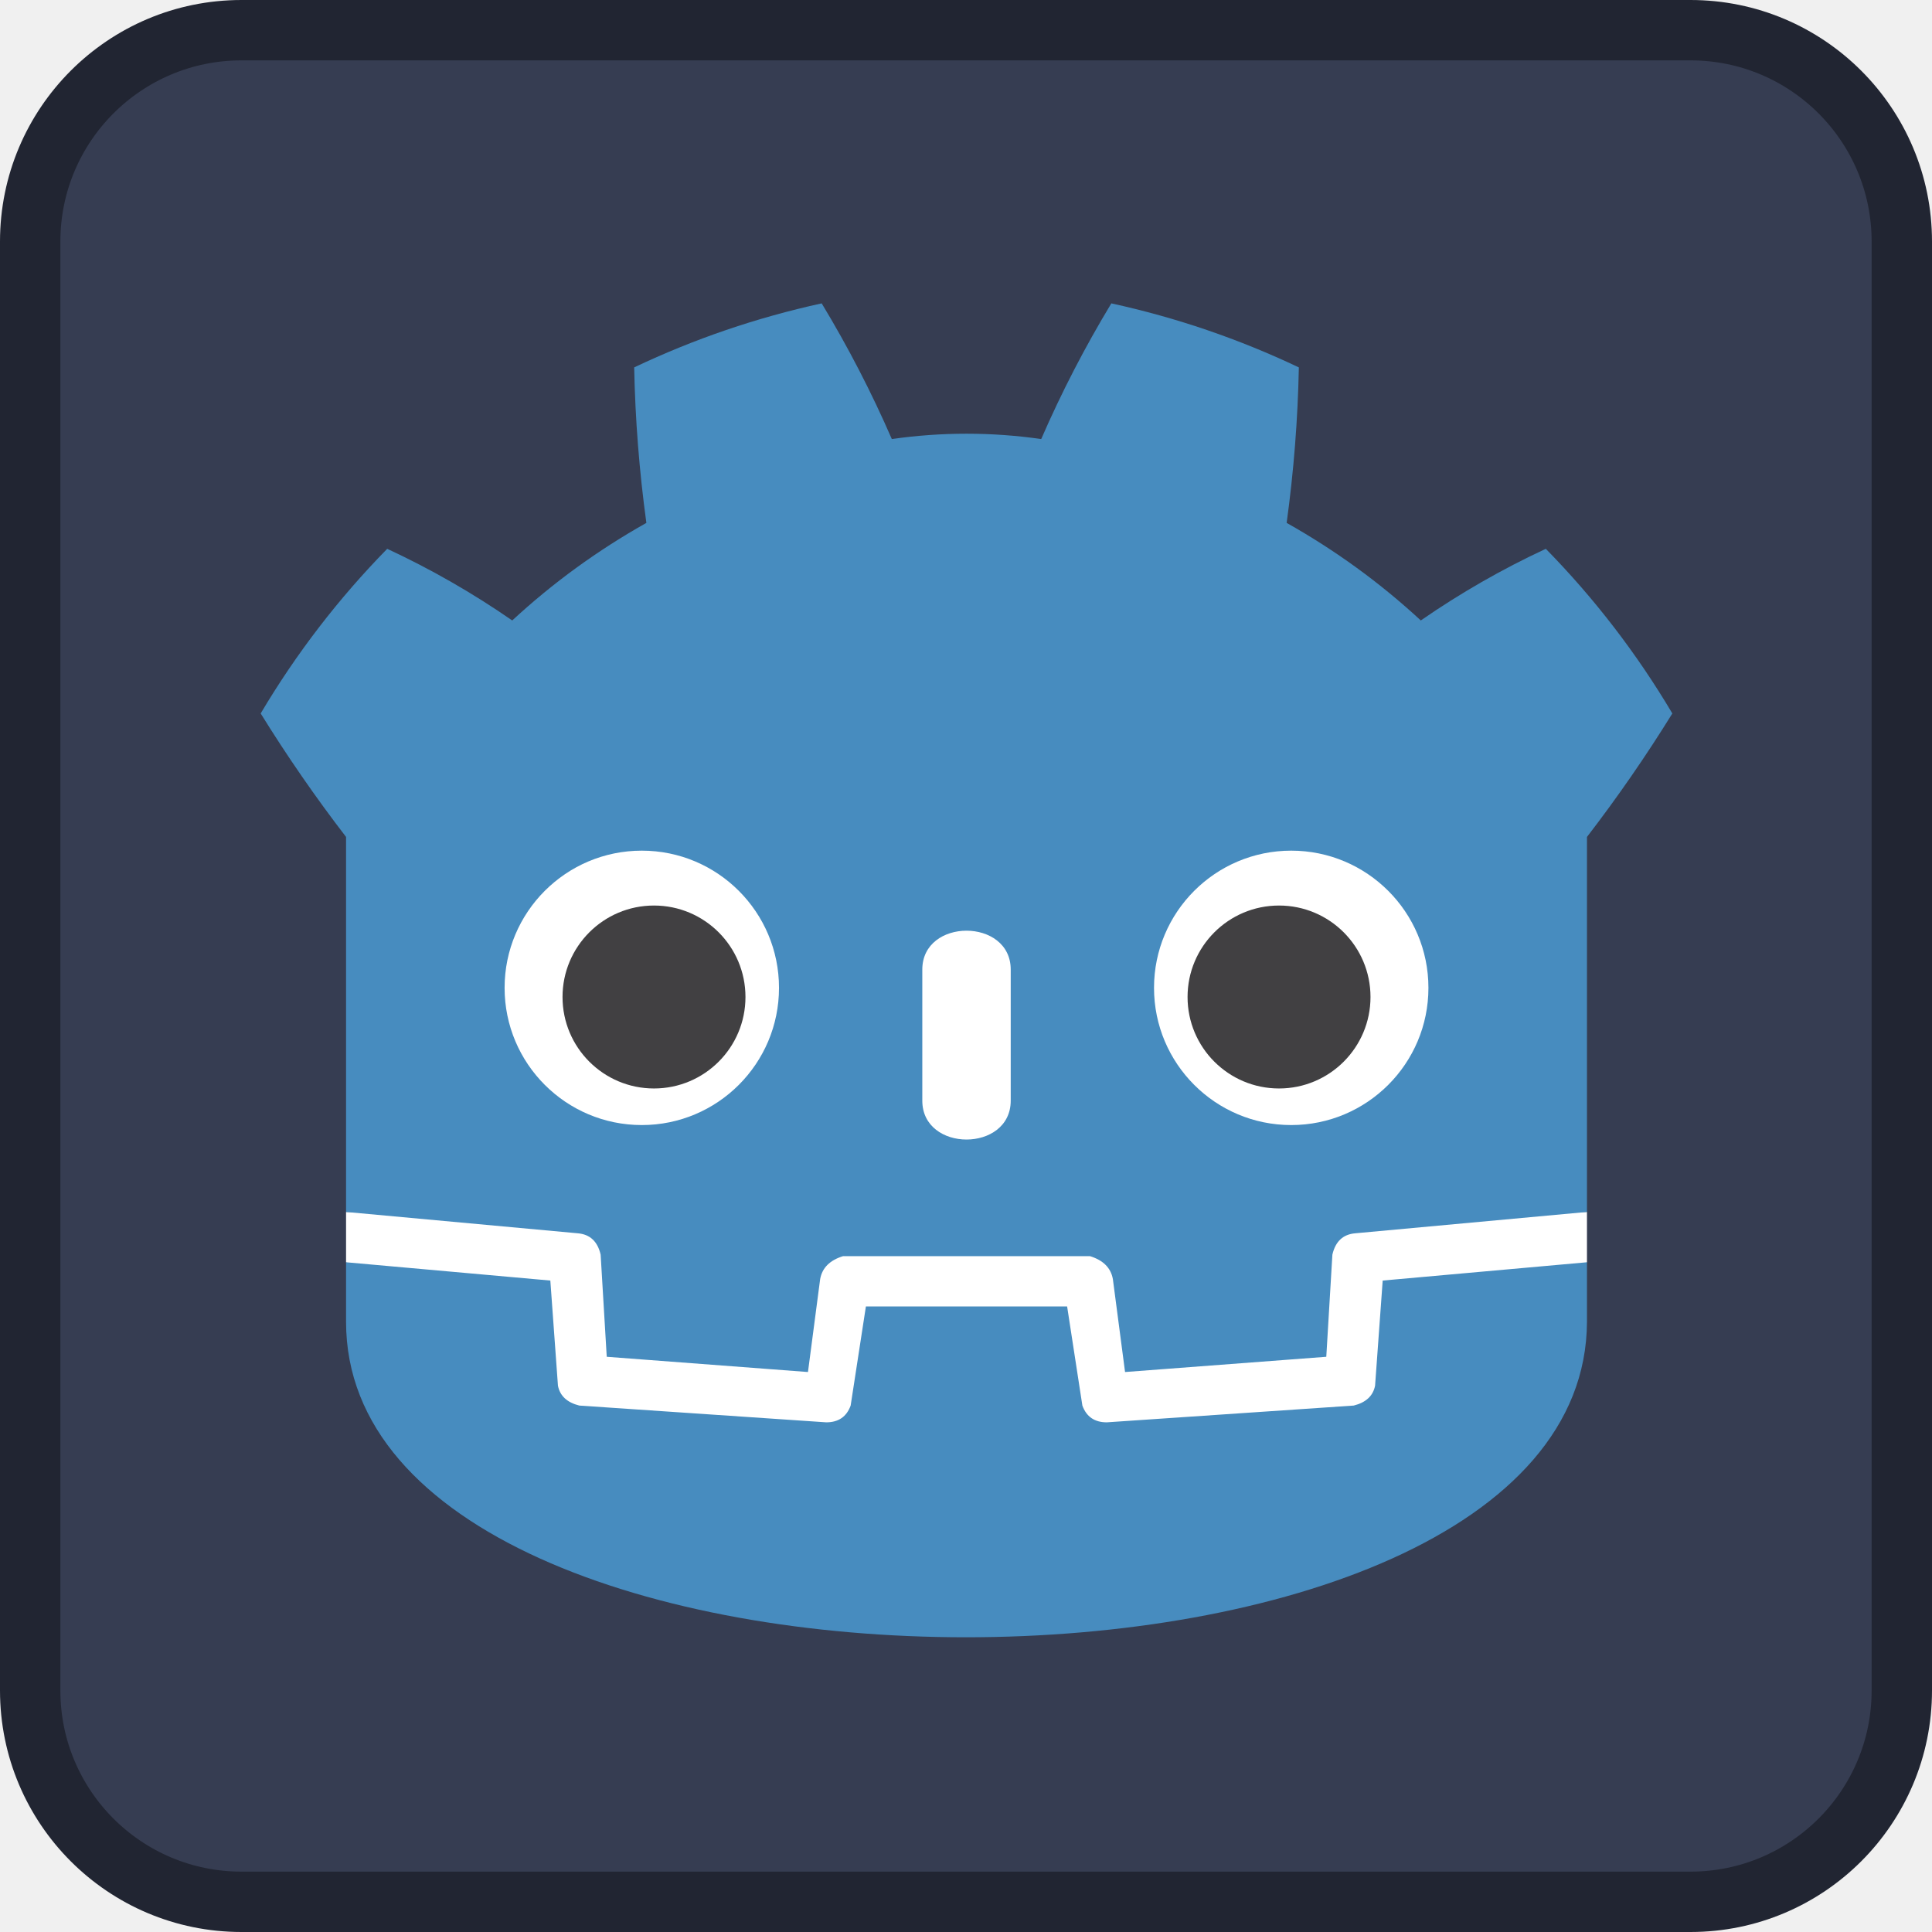
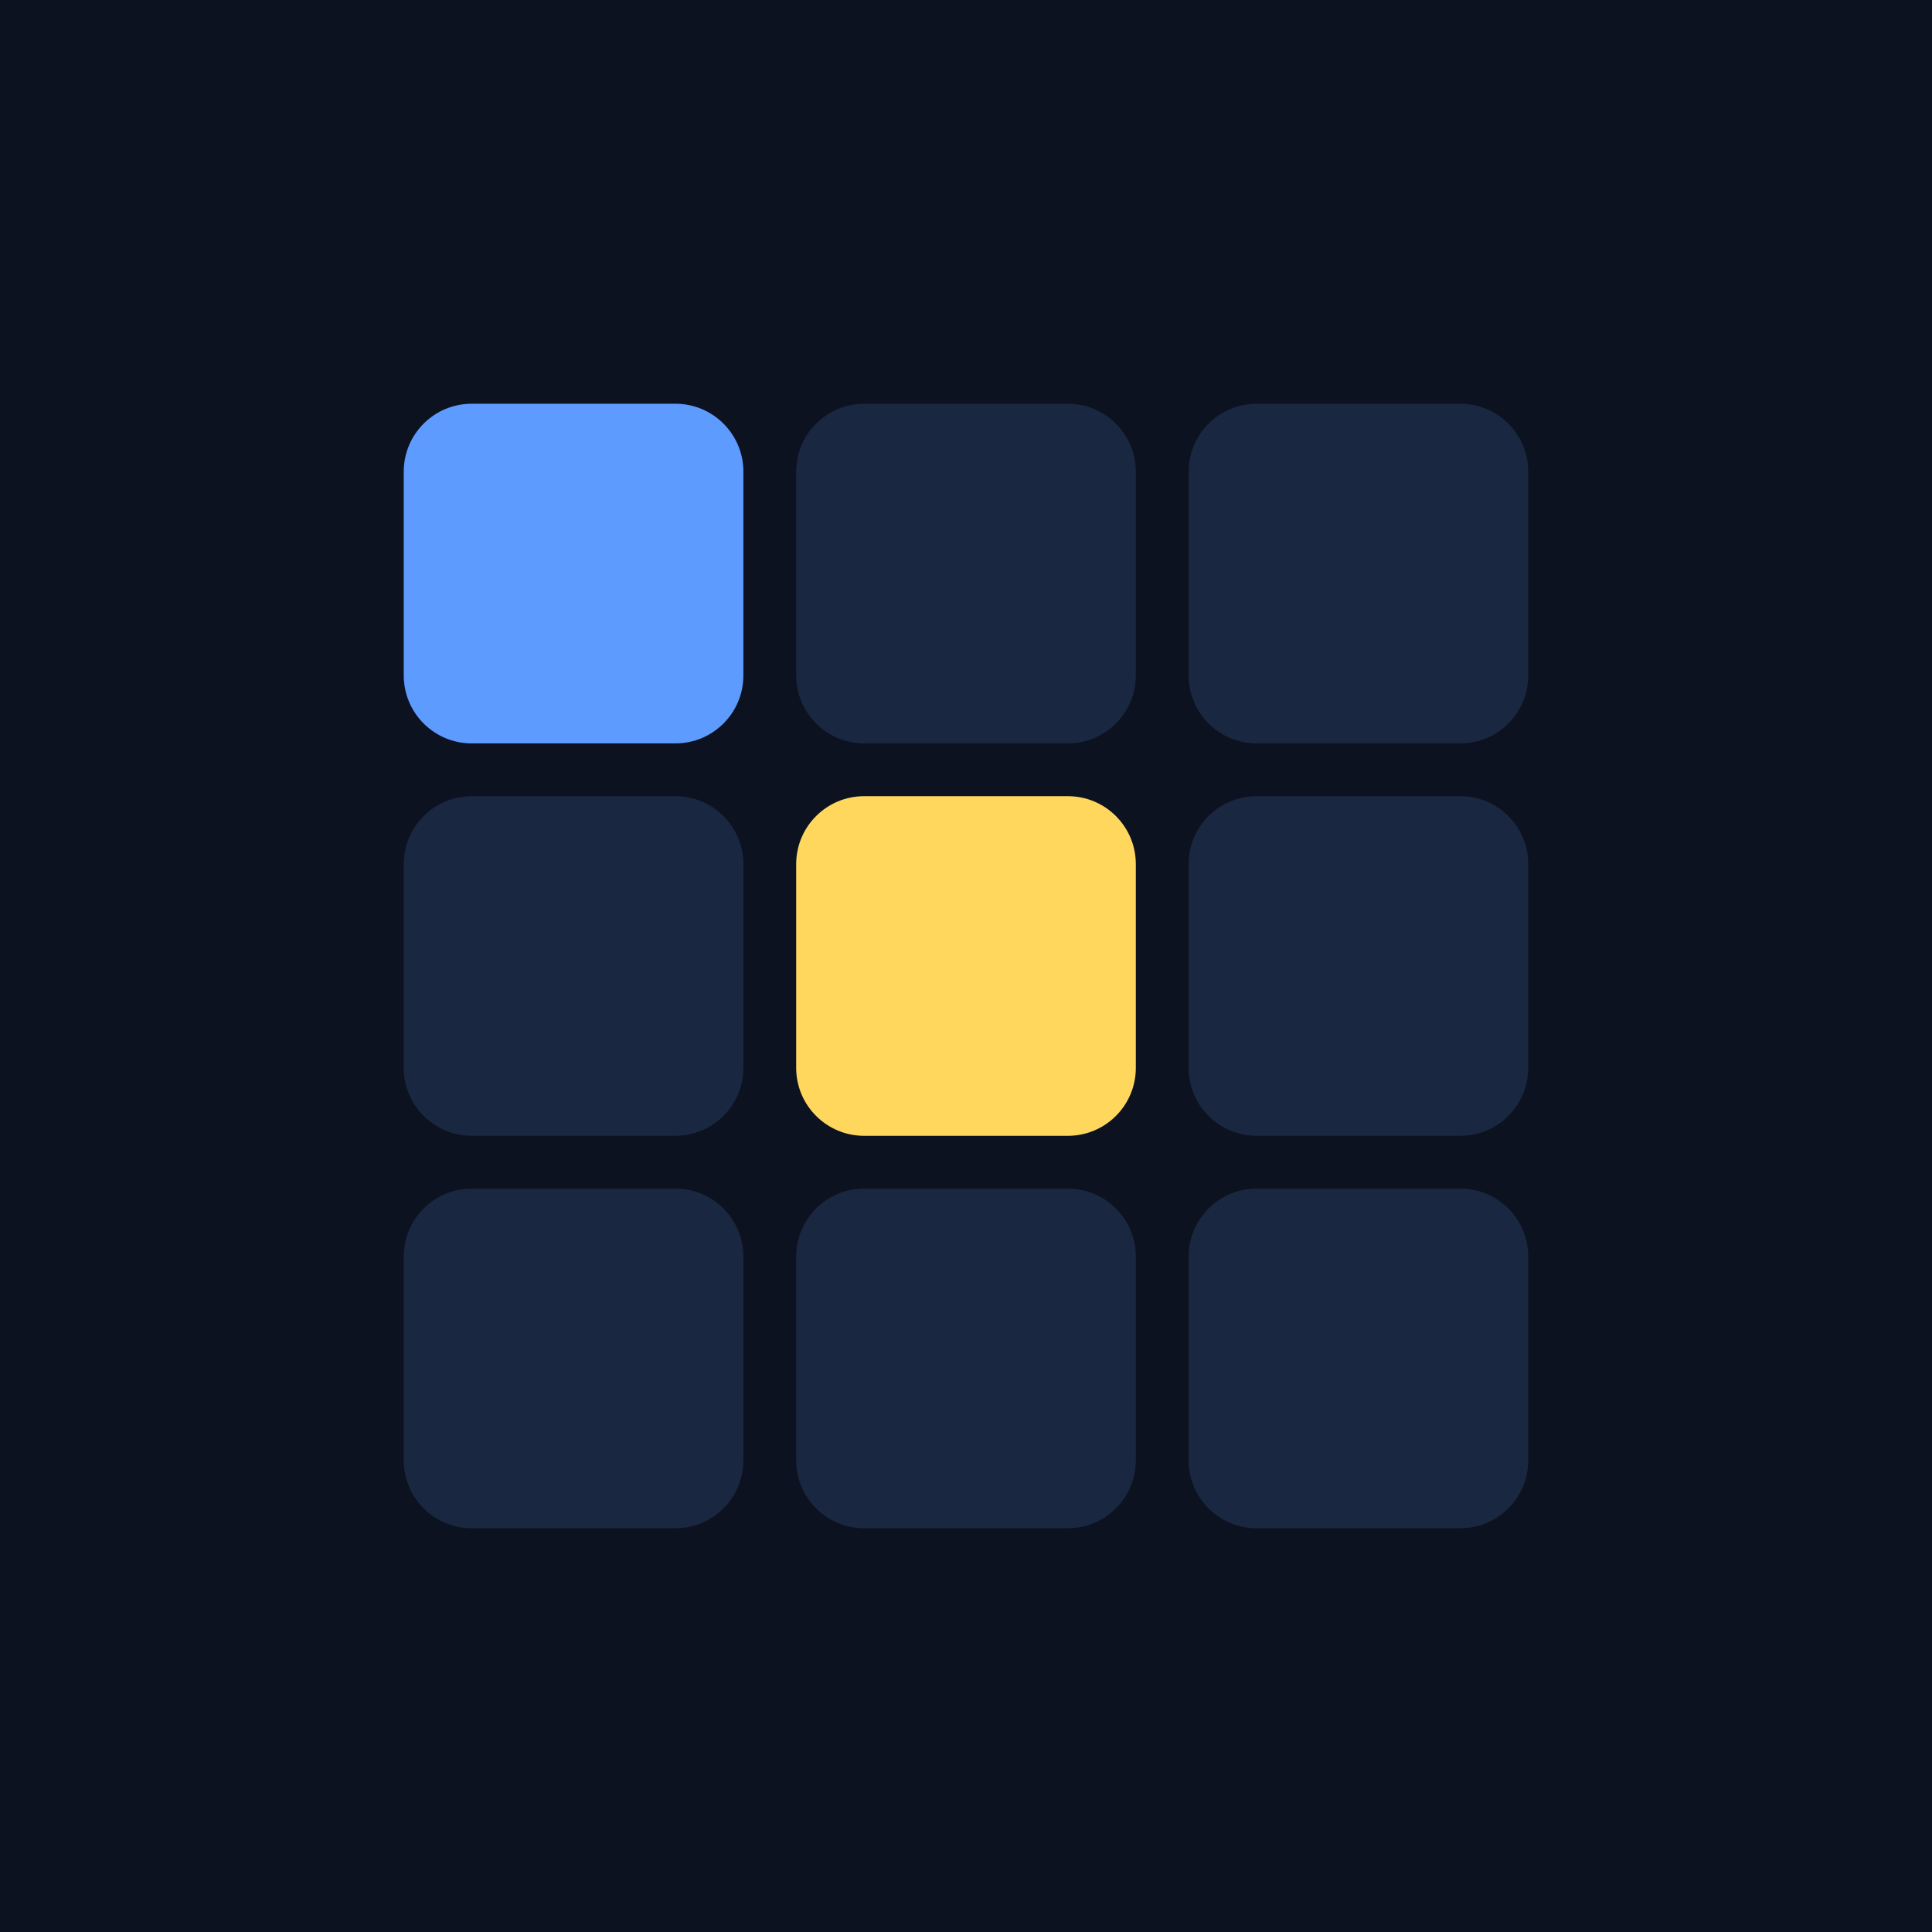
- <svg xmlns="http://www.w3.org/2000/svg" width="128" height="128">
-   <rect width="124" height="124" x="2" y="2" fill="#363d52" stroke="#212532" stroke-width="4" rx="14" />
-   <g fill="#fff" transform="translate(12.322 12.322)scale(.101)">
-     <path d="M105 673v33q407 354 814 0v-33z" />
-     <path fill="#478cbf" d="m105 673 152 14q12 1 15 14l4 67 132 10 8-61q2-11 15-15h162q13 4 15 15l8 61 132-10 4-67q3-13 15-14l152-14V427q30-39 56-81-35-59-83-108-43 20-82 47-40-37-88-64 7-51 8-102-59-28-123-42-26 43-46 89-49-7-98 0-20-46-46-89-64 14-123 42 1 51 8 102-48 27-88 64-39-27-82-47-48 49-83 108 26 42 56 81zm0 33v39c0 276 813 276 814 0v-39l-134 12-5 69q-2 10-14 13l-162 11q-12 0-16-11l-10-65H446l-10 65q-4 11-16 11l-162-11q-12-3-14-13l-5-69z" />
-     <path d="M483 600c0 34 58 34 58 0v-86c0-34-58-34-58 0z" />
-     <circle cx="725" cy="526" r="90" />
-     <circle cx="299" cy="526" r="90" />
+ <svg xmlns="http://www.w3.org/2000/svg" width="1024" height="1024" viewBox="0 0 1024 1024">
+   <rect width="1024" height="1024" fill="#0d1220" />
+   <g fill="#1a2740">
+     <rect x="214" y="214" width="180" height="180" rx="36" />
+     <rect x="422" y="214" width="180" height="180" rx="36" />
+     <rect x="630" y="214" width="180" height="180" rx="36" />
+     <rect x="214" y="422" width="180" height="180" rx="36" />
+     <rect x="422" y="422" width="180" height="180" rx="36" />
+     <rect x="630" y="422" width="180" height="180" rx="36" />
+     <rect x="214" y="630" width="180" height="180" rx="36" />
+     <rect x="422" y="630" width="180" height="180" rx="36" />
+     <rect x="630" y="630" width="180" height="180" rx="36" />
  </g>
-   <g fill="#414042" transform="translate(12.322 12.322)scale(.101)">
-     <circle cx="307" cy="532" r="60" />
-     <circle cx="717" cy="532" r="60" />
-   </g>
+   <rect x="214" y="214" width="180" height="180" rx="36" fill="#5d9bff" />
+   <rect x="422" y="422" width="180" height="180" rx="36" fill="#ffd75d" />
</svg>
